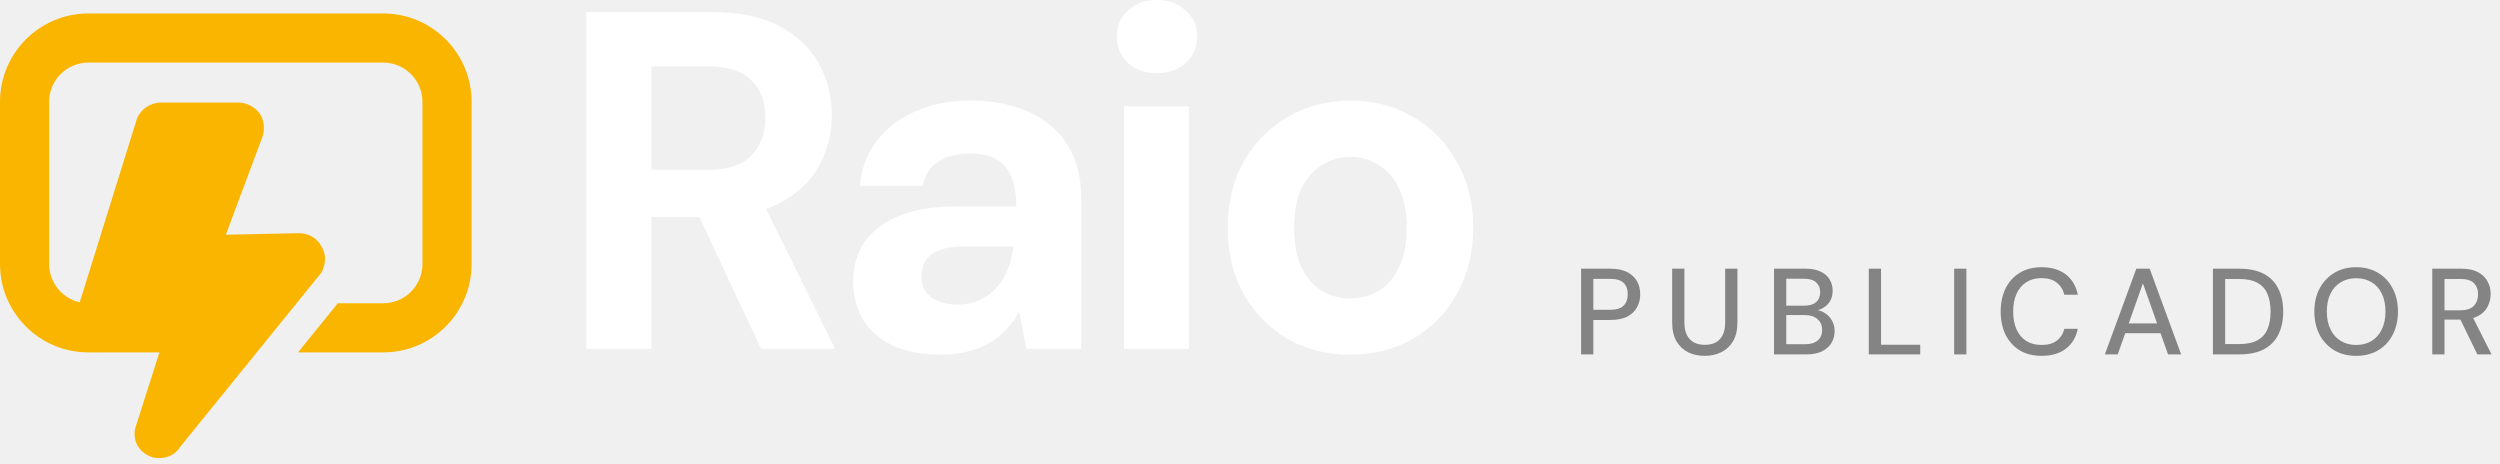
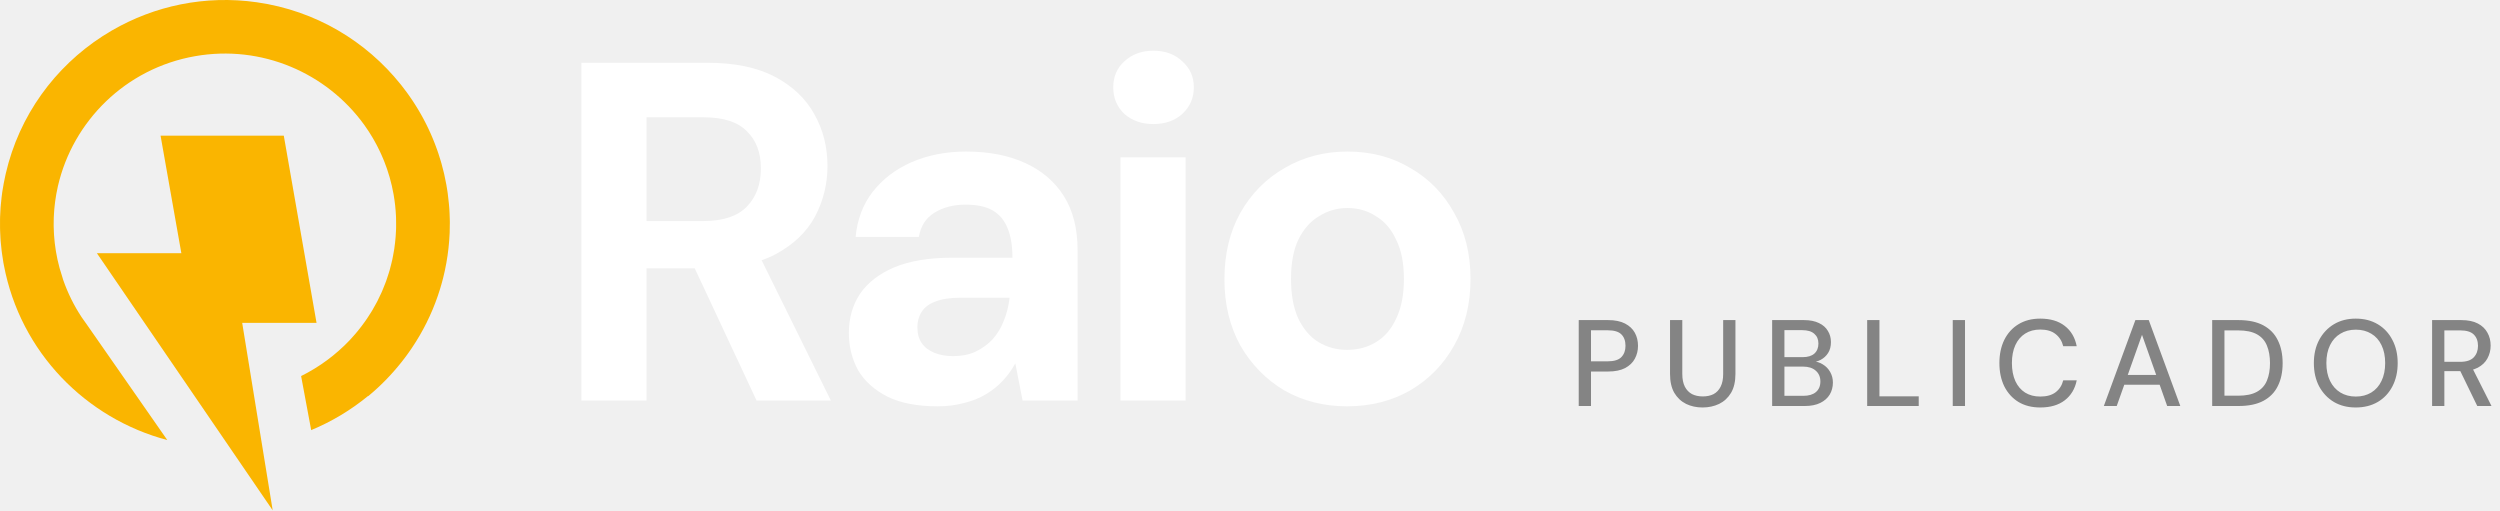
- <svg xmlns="http://www.w3.org/2000/svg" width="388" height="72" viewBox="0 0 388 72" fill="none">
-   <path d="M209.514 55.049C205.929 55.049 202.692 54.227 199.804 52.584C196.966 50.891 194.7 48.575 193.007 45.638C191.364 42.65 190.542 39.239 190.542 35.405C190.542 31.471 191.364 28.035 193.007 25.097C194.7 22.109 196.991 19.794 199.879 18.15C202.767 16.457 206.004 15.611 209.589 15.611C213.224 15.611 216.461 16.457 219.299 18.15C222.187 19.794 224.453 22.109 226.096 25.097C227.789 28.035 228.636 31.446 228.636 35.33C228.636 39.214 227.789 42.65 226.096 45.638C224.453 48.575 222.187 50.891 219.299 52.584C216.411 54.227 213.149 55.049 209.514 55.049ZM209.514 46.31C211.207 46.31 212.701 45.911 213.996 45.115C215.34 44.318 216.386 43.098 217.133 41.455C217.93 39.812 218.328 37.77 218.328 35.33C218.328 32.89 217.93 30.873 217.133 29.28C216.386 27.637 215.34 26.416 213.996 25.62C212.701 24.773 211.232 24.35 209.589 24.35C207.996 24.35 206.527 24.773 205.182 25.62C203.838 26.416 202.767 27.637 201.97 29.28C201.223 30.873 200.85 32.89 200.85 35.33C200.85 37.77 201.223 39.812 201.97 41.455C202.767 43.098 203.813 44.318 205.107 45.115C206.452 45.911 207.921 46.31 209.514 46.31Z" fill="white" />
-   <path d="M174.452 54.153V16.507H184.536V54.153H174.452ZM179.531 11.353C177.739 11.353 176.245 10.831 175.05 9.785C173.904 8.689 173.332 7.32 173.332 5.677C173.332 4.033 173.904 2.689 175.05 1.643C176.245 0.548 177.739 0 179.531 0C181.374 0 182.868 0.548 184.013 1.643C185.208 2.689 185.806 4.033 185.806 5.677C185.806 7.32 185.208 8.689 184.013 9.785C182.868 10.831 181.374 11.353 179.531 11.353Z" fill="white" />
-   <path d="M146.148 55.049C143.011 55.049 140.422 54.551 138.38 53.555C136.338 52.509 134.82 51.14 133.824 49.447C132.878 47.704 132.405 45.787 132.405 43.696C132.405 41.405 132.977 39.388 134.122 37.645C135.318 35.903 137.085 34.533 139.426 33.537C141.816 32.541 144.804 32.043 148.389 32.043H157.726C157.726 30.201 157.477 28.682 156.979 27.487C156.481 26.242 155.709 25.321 154.663 24.723C153.617 24.126 152.223 23.827 150.48 23.827C148.588 23.827 146.97 24.25 145.625 25.097C144.331 25.894 143.534 27.139 143.235 28.832H133.45C133.699 26.143 134.571 23.827 136.065 21.885C137.608 19.893 139.625 18.35 142.115 17.254C144.654 16.159 147.468 15.611 150.555 15.611C154.09 15.611 157.153 16.208 159.742 17.404C162.332 18.599 164.323 20.317 165.718 22.557C167.112 24.798 167.809 27.562 167.809 30.848V54.153H159.294L158.174 48.401C157.626 49.397 156.979 50.293 156.232 51.09C155.485 51.887 154.613 52.584 153.617 53.182C152.622 53.779 151.501 54.227 150.256 54.526C149.011 54.875 147.642 55.049 146.148 55.049ZM148.538 47.281C149.833 47.281 150.978 47.057 151.974 46.609C153.02 46.111 153.916 45.463 154.663 44.666C155.41 43.82 155.983 42.874 156.381 41.828C156.829 40.733 157.128 39.562 157.277 38.318V38.243H149.584C148.04 38.243 146.771 38.442 145.775 38.84C144.829 39.189 144.131 39.712 143.683 40.409C143.235 41.106 143.011 41.903 143.011 42.799C143.011 43.795 143.235 44.617 143.683 45.264C144.131 45.911 144.779 46.409 145.625 46.758C146.472 47.106 147.443 47.281 148.538 47.281Z" fill="white" />
-   <path d="M91 54.153V1.867H110.495C114.728 1.867 118.213 2.589 120.952 4.033C123.691 5.478 125.732 7.42 127.077 9.86C128.421 12.25 129.094 14.914 129.094 17.852C129.094 20.64 128.446 23.255 127.152 25.695C125.857 28.085 123.815 30.027 121.027 31.521C118.288 32.965 114.752 33.687 110.42 33.687H101.084V54.153H91ZM118.114 54.153L107.358 31.147H118.263L129.616 54.153H118.114ZM101.084 26.367H109.897C112.935 26.367 115.176 25.62 116.62 24.126C118.064 22.632 118.786 20.665 118.786 18.225C118.786 15.785 118.064 13.868 116.62 12.474C115.226 11.03 112.985 10.308 109.897 10.308H101.084V26.367Z" fill="white" />
-   <path d="M59.466 2.089C67.044 2.089 73.188 8.233 73.189 15.812V40.97C73.189 48.549 67.045 54.693 59.466 54.693H46.247L52.43 47.069H59.466C62.834 47.069 65.564 44.338 65.564 40.97V15.812C65.564 12.444 62.834 9.713 59.466 9.713H13.723C10.354 9.713 7.624 12.443 7.624 15.812V40.97C7.624 44.338 10.354 47.069 13.723 47.069H17.52L15.167 54.693H13.723C6.144 54.693 0 48.549 0 40.97V15.812C0 8.233 6.144 2.089 13.723 2.089H59.466Z" fill="#FAB500" />
-   <path d="M49.912 42.275L28.062 69.228C27.353 70.397 26.187 71.089 24.767 71.089C24.298 71.089 23.829 71.089 23.36 70.85C21.485 70.146 20.534 68.285 21.003 66.412L24.742 54.696H15.553C14.375 54.696 12.968 54.23 12.258 53.061C11.549 52.131 11.32 50.723 11.549 49.566L21.092 18.942C21.561 17.081 23.208 15.912 25.097 15.912H36.947C38.353 15.912 39.532 16.616 40.242 17.546C40.952 18.477 41.18 20.111 40.711 21.28L35.046 36.429L46.389 36.19C47.795 36.19 49.215 36.894 49.912 38.289C50.622 39.459 50.622 40.854 49.912 42.262V42.275Z" fill="#FAB500" />
-   <path d="M245.387 55V41.7H249.928C250.992 41.7 251.866 41.877 252.55 42.232C253.234 42.587 253.741 43.062 254.07 43.657C254.399 44.252 254.564 44.93 254.564 45.69C254.564 46.412 254.399 47.077 254.07 47.685C253.753 48.28 253.253 48.762 252.569 49.129C251.885 49.484 251.005 49.661 249.928 49.661H247.287V55H245.387ZM247.287 48.084H249.852C250.853 48.084 251.562 47.869 251.98 47.438C252.411 46.995 252.626 46.412 252.626 45.69C252.626 44.917 252.411 44.322 251.98 43.904C251.562 43.486 250.853 43.277 249.852 43.277H247.287V48.084ZM264.555 55.228C263.617 55.228 262.769 55.044 262.009 54.677C261.249 54.297 260.641 53.727 260.185 52.967C259.741 52.194 259.52 51.213 259.52 50.022V41.7H261.42V50.041C261.42 50.839 261.553 51.498 261.819 52.017C262.085 52.524 262.452 52.904 262.921 53.157C263.402 53.398 263.959 53.518 264.593 53.518C265.239 53.518 265.796 53.398 266.265 53.157C266.733 52.904 267.094 52.524 267.348 52.017C267.614 51.498 267.747 50.839 267.747 50.041V41.7H269.647V50.022C269.647 51.213 269.419 52.194 268.963 52.967C268.507 53.727 267.892 54.297 267.12 54.677C266.347 55.044 265.492 55.228 264.555 55.228ZM275.328 55V41.7H280.249C281.174 41.7 281.947 41.852 282.567 42.156C283.188 42.447 283.65 42.853 283.954 43.372C284.271 43.879 284.429 44.455 284.429 45.101C284.429 45.772 284.284 46.336 283.992 46.792C283.701 47.248 283.315 47.603 282.833 47.856C282.365 48.097 281.858 48.236 281.313 48.274L281.579 48.084C282.162 48.097 282.694 48.255 283.175 48.559C283.657 48.85 284.037 49.243 284.315 49.737C284.594 50.231 284.733 50.776 284.733 51.371C284.733 52.055 284.569 52.676 284.239 53.233C283.91 53.778 283.422 54.208 282.776 54.525C282.13 54.842 281.339 55 280.401 55H275.328ZM277.228 53.423H280.154C280.99 53.423 281.636 53.233 282.092 52.853C282.561 52.46 282.795 51.909 282.795 51.2C282.795 50.503 282.555 49.946 282.073 49.528C281.605 49.11 280.952 48.901 280.116 48.901H277.228V53.423ZM277.228 47.438H280.04C280.838 47.438 281.446 47.254 281.864 46.887C282.282 46.507 282.491 45.988 282.491 45.329C282.491 44.696 282.282 44.195 281.864 43.828C281.446 43.448 280.819 43.258 279.983 43.258H277.228V47.438ZM290.039 55V41.7H291.939V53.499H298.019V55H290.039ZM303.284 55V41.7H305.184V55H303.284ZM316.833 55.228C315.528 55.228 314.401 54.943 313.451 54.373C312.514 53.79 311.785 52.986 311.266 51.96C310.759 50.921 310.506 49.718 310.506 48.35C310.506 46.995 310.759 45.798 311.266 44.759C311.785 43.72 312.514 42.916 313.451 42.346C314.401 41.763 315.528 41.472 316.833 41.472C318.391 41.472 319.651 41.846 320.614 42.593C321.589 43.34 322.21 44.392 322.476 45.747H320.386C320.196 44.962 319.803 44.335 319.208 43.866C318.625 43.397 317.834 43.163 316.833 43.163C315.934 43.163 315.155 43.372 314.496 43.79C313.837 44.208 313.331 44.803 312.976 45.576C312.621 46.349 312.444 47.273 312.444 48.35C312.444 49.427 312.621 50.358 312.976 51.143C313.331 51.916 313.837 52.511 314.496 52.929C315.155 53.334 315.934 53.537 316.833 53.537C317.834 53.537 318.625 53.315 319.208 52.872C319.803 52.416 320.196 51.802 320.386 51.029H322.476C322.21 52.346 321.589 53.379 320.614 54.126C319.651 54.861 318.391 55.228 316.833 55.228ZM326.674 55L331.557 41.7H333.628L338.511 55H336.478L332.583 43.98L328.669 55H326.674ZM328.878 51.713L329.41 50.193H335.661L336.193 51.713H328.878ZM343.446 55V41.7H347.531C349.077 41.7 350.356 41.972 351.369 42.517C352.383 43.062 353.13 43.834 353.611 44.835C354.105 45.823 354.352 47.001 354.352 48.369C354.352 49.737 354.105 50.915 353.611 51.903C353.13 52.891 352.383 53.657 351.369 54.202C350.369 54.734 349.089 55 347.531 55H343.446ZM345.346 53.404H347.455C348.684 53.404 349.659 53.201 350.381 52.796C351.103 52.391 351.616 51.814 351.92 51.067C352.237 50.307 352.395 49.408 352.395 48.369C352.395 47.318 352.237 46.412 351.92 45.652C351.616 44.892 351.103 44.309 350.381 43.904C349.659 43.499 348.684 43.296 347.455 43.296H345.346V53.404ZM365.664 55.228C364.384 55.228 363.257 54.943 362.282 54.373C361.319 53.79 360.559 52.986 360.002 51.96C359.457 50.921 359.185 49.718 359.185 48.35C359.185 46.995 359.457 45.804 360.002 44.778C360.559 43.739 361.319 42.929 362.282 42.346C363.257 41.763 364.384 41.472 365.664 41.472C366.968 41.472 368.108 41.763 369.084 42.346C370.059 42.929 370.813 43.739 371.345 44.778C371.889 45.804 372.162 46.995 372.162 48.35C372.162 49.718 371.889 50.921 371.345 51.96C370.813 52.986 370.059 53.79 369.084 54.373C368.108 54.943 366.968 55.228 365.664 55.228ZM365.683 53.537C366.595 53.537 367.393 53.328 368.077 52.91C368.761 52.492 369.286 51.897 369.654 51.124C370.034 50.351 370.224 49.427 370.224 48.35C370.224 47.273 370.034 46.349 369.654 45.576C369.286 44.803 368.761 44.214 368.077 43.809C367.393 43.391 366.595 43.182 365.683 43.182C364.771 43.182 363.973 43.391 363.289 43.809C362.605 44.214 362.073 44.803 361.693 45.576C361.313 46.349 361.123 47.273 361.123 48.35C361.123 49.427 361.313 50.351 361.693 51.124C362.073 51.897 362.605 52.492 363.289 52.91C363.973 53.328 364.771 53.537 365.683 53.537ZM377.488 55V41.7H381.991C383.043 41.7 383.904 41.877 384.575 42.232C385.247 42.587 385.741 43.062 386.057 43.657C386.387 44.24 386.551 44.905 386.551 45.652C386.551 46.361 386.387 47.02 386.057 47.628C385.741 48.223 385.24 48.705 384.556 49.072C383.872 49.427 382.998 49.604 381.934 49.604H379.388V55H377.488ZM384.48 55L381.611 49.091H383.701L386.684 55H384.48ZM379.388 48.16H381.858C382.796 48.16 383.486 47.932 383.929 47.476C384.373 47.007 384.594 46.412 384.594 45.69C384.594 44.955 384.379 44.373 383.948 43.942C383.518 43.511 382.821 43.296 381.858 43.296H379.388V48.16Z" fill="#848484" />
+ <svg xmlns="http://www.w3.org/2000/svg" width="387" height="79" viewBox="0 0 387 79" fill="none">
+   <path d="M208.514 62.898C204.929 62.898 201.692 62.077 198.804 60.434C195.966 58.74 193.7 56.425 192.007 53.487C190.364 50.499 189.542 47.088 189.542 43.254C189.542 39.32 190.364 35.884 192.007 32.946C193.7 29.959 195.991 27.643 198.879 26C201.767 24.307 205.003 23.46 208.589 23.46C212.224 23.46 215.461 24.307 218.299 26C221.187 27.643 223.453 29.959 225.096 32.946C226.789 35.884 227.636 39.295 227.636 43.179C227.636 47.063 226.789 50.499 225.096 53.487C223.453 56.425 221.187 58.74 218.299 60.434C215.411 62.077 212.149 62.898 208.514 62.898ZM208.514 54.159C210.207 54.159 211.701 53.761 212.996 52.964C214.34 52.167 215.386 50.947 216.133 49.304C216.93 47.661 217.328 45.619 217.328 43.179C217.328 40.739 216.93 38.723 216.133 37.129C215.386 35.486 214.34 34.266 212.996 33.469C211.701 32.623 210.232 32.2 208.589 32.2C206.995 32.2 205.526 32.623 204.182 33.469C202.837 34.266 201.767 35.486 200.97 37.129C200.223 38.723 199.85 40.739 199.85 43.179C199.85 45.619 200.223 47.661 200.97 49.304C201.767 50.947 202.812 52.167 204.107 52.964C205.452 53.761 206.921 54.159 208.514 54.159Z" fill="white" />
+   <path d="M173.452 62.002V24.357H183.536V62.002H173.452ZM178.532 19.203C176.739 19.203 175.245 18.68 174.05 17.634C172.905 16.539 172.332 15.169 172.332 13.526C172.332 11.883 172.905 10.538 174.05 9.493C175.245 8.397 176.739 7.849 178.532 7.849C180.374 7.849 181.868 8.397 183.013 9.493C184.208 10.538 184.806 11.883 184.806 13.526C184.806 15.169 184.208 16.539 183.013 17.634C181.868 18.68 180.374 19.203 178.532 19.203Z" fill="white" />
+   <path d="M145.148 62.898C142.011 62.898 139.421 62.4 137.38 61.404C135.338 60.359 133.819 58.989 132.823 57.296C131.877 55.554 131.404 53.636 131.404 51.545C131.404 49.254 131.977 47.238 133.122 45.495C134.317 43.752 136.085 42.383 138.425 41.387C140.816 40.391 143.803 39.893 147.389 39.893H156.725C156.725 38.05 156.476 36.532 155.978 35.337C155.48 34.092 154.709 33.17 153.663 32.573C152.617 31.975 151.223 31.677 149.48 31.677C147.588 31.677 145.969 32.1 144.625 32.946C143.33 33.743 142.534 34.988 142.235 36.681H132.45C132.699 33.992 133.57 31.677 135.064 29.735C136.608 27.743 138.625 26.199 141.114 25.104C143.654 24.008 146.467 23.46 149.555 23.46C153.09 23.46 156.153 24.058 158.742 25.253C161.331 26.448 163.323 28.166 164.717 30.407C166.112 32.648 166.809 35.411 166.809 38.698V62.002H158.294L157.173 56.251C156.626 57.247 155.978 58.143 155.231 58.94C154.485 59.736 153.613 60.434 152.617 61.031C151.621 61.629 150.501 62.077 149.256 62.376C148.011 62.724 146.642 62.898 145.148 62.898ZM147.538 55.13C148.833 55.13 149.978 54.906 150.974 54.458C152.02 53.96 152.916 53.313 153.663 52.516C154.41 51.669 154.982 50.723 155.381 49.678C155.829 48.582 156.128 47.412 156.277 46.167V46.092H148.584C147.04 46.092 145.77 46.292 144.774 46.69C143.828 47.038 143.131 47.561 142.683 48.258C142.235 48.956 142.011 49.752 142.011 50.649C142.011 51.645 142.235 52.466 142.683 53.114C143.131 53.761 143.778 54.259 144.625 54.607C145.472 54.956 146.443 55.13 147.538 55.13Z" fill="white" />
+   <path d="M90 62.002V9.717H109.495C113.728 9.717 117.213 10.439 119.952 11.883C122.691 13.327 124.732 15.269 126.077 17.709C127.421 20.099 128.094 22.763 128.094 25.701C128.094 28.49 127.446 31.104 126.152 33.544C124.857 35.934 122.815 37.876 120.027 39.37C117.288 40.814 113.752 41.536 109.42 41.536H100.084V62.002H90ZM117.114 62.002L106.358 38.997H117.263L128.616 62.002H117.114ZM100.084 34.216H108.897C111.935 34.216 114.176 33.469 115.62 31.975C117.064 30.482 117.786 28.515 117.786 26.075C117.786 23.635 117.064 21.718 115.62 20.323C114.226 18.879 111.985 18.157 108.897 18.157H100.084V34.216Z" fill="white" />
+   <path d="M244.387 62.849V49.55H248.928C249.992 49.55 250.866 49.727 251.55 50.081C252.234 50.436 252.741 50.911 253.07 51.507C253.399 52.102 253.564 52.779 253.564 53.539C253.564 54.261 253.399 54.926 253.07 55.535C252.753 56.13 252.253 56.611 251.569 56.978C250.885 57.333 250.005 57.511 248.928 57.511H246.287V62.849H244.387ZM246.287 55.934H248.852C249.853 55.934 250.562 55.718 250.98 55.288C251.411 54.844 251.626 54.261 251.626 53.539C251.626 52.767 251.411 52.172 250.98 51.754C250.562 51.336 249.853 51.127 248.852 51.127H246.287V55.934ZM263.555 63.078C262.617 63.078 261.769 62.894 261.009 62.526C260.249 62.147 259.641 61.577 259.185 60.816C258.741 60.044 258.52 59.062 258.52 57.871V49.55H260.42V57.891C260.42 58.688 260.553 59.347 260.819 59.867C261.085 60.373 261.452 60.753 261.921 61.007C262.402 61.247 262.959 61.367 263.593 61.367C264.239 61.367 264.796 61.247 265.265 61.007C265.733 60.753 266.094 60.373 266.348 59.867C266.614 59.347 266.747 58.688 266.747 57.891V49.55H268.647V57.871C268.647 59.062 268.419 60.044 267.963 60.816C267.507 61.577 266.892 62.147 266.12 62.526C265.347 62.894 264.492 63.078 263.555 63.078ZM274.328 62.849V49.55H279.249C280.174 49.55 280.947 49.702 281.567 50.005C282.188 50.297 282.65 50.702 282.954 51.221C283.271 51.728 283.429 52.304 283.429 52.95C283.429 53.622 283.284 54.185 282.992 54.642C282.701 55.097 282.315 55.452 281.833 55.706C281.365 55.946 280.858 56.086 280.313 56.123L280.579 55.934C281.162 55.946 281.694 56.105 282.175 56.408C282.657 56.7 283.037 57.093 283.315 57.587C283.594 58.081 283.733 58.625 283.733 59.221C283.733 59.904 283.569 60.525 283.239 61.083C282.91 61.627 282.422 62.058 281.776 62.374C281.13 62.691 280.339 62.849 279.401 62.849H274.328ZM276.228 61.273H279.154C279.99 61.273 280.636 61.083 281.092 60.703C281.561 60.31 281.795 59.759 281.795 59.05C281.795 58.353 281.555 57.795 281.073 57.377C280.605 56.959 279.952 56.751 279.116 56.751H276.228V61.273ZM276.228 55.288H279.04C279.838 55.288 280.446 55.104 280.864 54.736C281.282 54.356 281.491 53.837 281.491 53.178C281.491 52.545 281.282 52.045 280.864 51.678C280.446 51.297 279.819 51.108 278.983 51.108H276.228V55.288ZM289.039 62.849V49.55H290.939V61.349H297.019V62.849H289.039ZM302.284 62.849V49.55H304.184V62.849H302.284ZM315.833 63.078C314.528 63.078 313.401 62.792 312.451 62.222C311.514 61.64 310.785 60.836 310.266 59.809C309.759 58.771 309.506 57.568 309.506 56.2C309.506 54.844 309.759 53.647 310.266 52.608C310.785 51.57 311.514 50.766 312.451 50.196C313.401 49.613 314.528 49.322 315.833 49.322C317.391 49.322 318.651 49.695 319.614 50.443C320.589 51.19 321.21 52.241 321.476 53.596H319.386C319.196 52.811 318.803 52.184 318.208 51.715C317.625 51.247 316.834 51.013 315.833 51.013C314.934 51.013 314.155 51.221 313.496 51.639C312.837 52.057 312.331 52.653 311.976 53.425C311.621 54.198 311.444 55.123 311.444 56.2C311.444 57.276 311.621 58.207 311.976 58.992C312.331 59.765 312.837 60.361 313.496 60.779C314.155 61.184 314.934 61.386 315.833 61.386C316.834 61.386 317.625 61.165 318.208 60.721C318.803 60.266 319.196 59.651 319.386 58.879H321.476C321.21 60.196 320.589 61.228 319.614 61.975C318.651 62.71 317.391 63.078 315.833 63.078ZM325.674 62.849L330.557 49.55H332.628L337.511 62.849H335.478L331.583 51.83L327.669 62.849H325.674ZM327.878 59.562L328.41 58.042H334.661L335.193 59.562H327.878ZM342.446 62.849V49.55H346.531C348.077 49.55 349.356 49.822 350.369 50.367C351.383 50.911 352.13 51.684 352.611 52.684C353.105 53.672 353.352 54.85 353.352 56.218C353.352 57.587 353.105 58.764 352.611 59.752C352.13 60.74 351.383 61.507 350.369 62.051C349.369 62.584 348.089 62.849 346.531 62.849H342.446ZM344.346 61.254H346.455C347.684 61.254 348.659 61.051 349.381 60.645C350.103 60.24 350.616 59.664 350.92 58.916C351.237 58.157 351.395 57.257 351.395 56.218C351.395 55.167 351.237 54.261 350.92 53.502C350.616 52.742 350.103 52.159 349.381 51.754C348.659 51.348 347.684 51.145 346.455 51.145H344.346V61.254ZM364.664 63.078C363.384 63.078 362.257 62.792 361.282 62.222C360.319 61.64 359.559 60.836 359.002 59.809C358.457 58.771 358.185 57.568 358.185 56.2C358.185 54.844 358.457 53.654 359.002 52.627C359.559 51.589 360.319 50.778 361.282 50.196C362.257 49.613 363.384 49.322 364.664 49.322C365.968 49.322 367.108 49.613 368.084 50.196C369.059 50.778 369.813 51.589 370.345 52.627C370.889 53.654 371.162 54.844 371.162 56.2C371.162 57.568 370.889 58.771 370.345 59.809C369.813 60.836 369.059 61.64 368.084 62.222C367.108 62.792 365.968 63.078 364.664 63.078ZM364.683 61.386C365.595 61.386 366.393 61.178 367.077 60.76C367.761 60.342 368.286 59.746 368.654 58.974C369.034 58.201 369.224 57.276 369.224 56.2C369.224 55.123 369.034 54.198 368.654 53.425C368.286 52.653 367.761 52.064 367.077 51.658C366.393 51.24 365.595 51.032 364.683 51.032C363.771 51.032 362.973 51.24 362.289 51.658C361.605 52.064 361.073 52.653 360.693 53.425C360.313 54.198 360.123 55.123 360.123 56.2C360.123 57.276 360.313 58.201 360.693 58.974C361.073 59.746 361.605 60.342 362.289 60.76C362.973 61.178 363.771 61.386 364.683 61.386ZM376.488 62.849V49.55H380.991C382.043 49.55 382.904 49.727 383.575 50.081C384.247 50.436 384.741 50.911 385.057 51.507C385.387 52.089 385.551 52.754 385.551 53.502C385.551 54.211 385.387 54.87 385.057 55.477C384.741 56.073 384.24 56.554 383.556 56.922C382.872 57.276 381.998 57.453 380.934 57.453H378.388V62.849H376.488ZM383.48 62.849L380.611 56.941H382.701L385.684 62.849H383.48ZM378.388 56.01H380.858C381.796 56.01 382.486 55.782 382.929 55.325C383.373 54.857 383.594 54.261 383.594 53.539C383.594 52.805 383.379 52.222 382.948 51.791C382.518 51.361 381.821 51.145 380.858 51.145H378.388V56.01Z" fill="#848484" />
+   <path d="M69.627 33.994C69.62 33.646 69.608 33.298 69.591 32.95C69.58 32.726 69.569 32.502 69.553 32.279C69.537 32.043 69.514 31.807 69.493 31.57C69.447 31.056 69.39 30.546 69.321 30.037C69.306 29.927 69.292 29.816 69.276 29.705C69.225 29.354 69.169 29.004 69.107 28.656C69.105 28.643 69.104 28.631 69.102 28.619C69.098 28.6 69.093 28.582 69.09 28.563C68.992 28.019 68.882 27.48 68.759 26.944C68.744 26.88 68.728 26.816 68.713 26.752C68.599 26.27 68.476 25.791 68.342 25.316C68.307 25.191 68.269 25.066 68.232 24.94C68.114 24.539 67.99 24.14 67.858 23.745C67.795 23.556 67.729 23.368 67.662 23.18C67.548 22.857 67.43 22.535 67.305 22.215C67.212 21.973 67.115 21.732 67.016 21.493C66.907 21.231 66.796 20.97 66.681 20.711C66.559 20.436 66.434 20.162 66.305 19.891C66.198 19.666 66.088 19.442 65.977 19.219C65.834 18.935 65.688 18.653 65.538 18.373C65.422 18.157 65.303 17.942 65.182 17.728C65.032 17.463 64.88 17.199 64.723 16.938C64.58 16.7 64.433 16.464 64.284 16.229C64.146 16.01 64.007 15.792 63.864 15.578C63.672 15.288 63.473 15.003 63.273 14.72C63.17 14.575 63.068 14.43 62.962 14.286C62.695 13.921 62.419 13.561 62.138 13.206C62.099 13.157 62.06 13.107 62.021 13.058C56.684 6.397 48.895 1.658 39.769 0.354C31.712 -0.798 23.897 0.915 17.354 4.7C17.343 4.706 17.332 4.712 17.321 4.718C16.843 4.996 16.372 5.284 15.907 5.584C15.896 5.591 15.886 5.597 15.875 5.604C8.506 10.367 2.972 17.857 0.893 26.868C0.872 26.958 0.853 27.049 0.832 27.14C0.74 27.558 0.652 27.978 0.574 28.402C0.533 28.622 0.498 28.843 0.461 29.064C0.426 29.279 0.383 29.49 0.352 29.706C0.333 29.837 0.32 29.967 0.302 30.098C0.282 30.249 0.264 30.401 0.245 30.553C0.201 30.925 0.163 31.297 0.131 31.668C0.117 31.825 0.101 31.982 0.089 32.139C0.053 32.634 0.026 33.128 0.012 33.62C0.007 33.758 0.008 33.897 0.006 34.036C-0.001 34.42 -0.002 34.804 0.004 35.186C0.007 35.358 0.011 35.531 0.016 35.704C0.029 36.115 0.049 36.524 0.076 36.932C0.083 37.042 0.087 37.153 0.096 37.263C0.135 37.767 0.186 38.267 0.246 38.765C0.267 38.937 0.292 39.108 0.315 39.28C0.362 39.619 0.413 39.956 0.469 40.292C0.492 40.429 0.507 40.566 0.532 40.703C0.55 40.805 0.573 40.905 0.592 41.007C0.595 41.027 0.599 41.047 0.603 41.066C3.156 54.564 13.33 64.79 25.899 68.123L13.531 50.366C13.229 49.963 12.937 49.552 12.657 49.13L12.642 49.11L12.643 49.109C11.469 47.333 10.502 45.396 9.78 43.329L9.661 42.928C9.5 42.452 9.352 41.97 9.219 41.483L9.211 41.458L9.212 41.458C9.099 41.04 8.996 40.619 8.903 40.195C8.902 40.19 8.901 40.185 8.9 40.18C8.812 39.779 8.736 39.374 8.667 38.967C8.652 38.875 8.639 38.784 8.625 38.692C8.573 38.362 8.525 38.03 8.485 37.696C8.469 37.552 8.457 37.409 8.442 37.265C8.413 36.975 8.385 36.685 8.365 36.392C8.354 36.227 8.349 36.062 8.341 35.897C8.327 35.623 8.314 35.348 8.31 35.072C8.307 34.897 8.31 34.723 8.311 34.549C8.312 34.282 8.313 34.015 8.322 33.747C8.329 33.561 8.341 33.376 8.351 33.19C8.365 32.938 8.38 32.685 8.401 32.432C8.419 32.219 8.443 32.006 8.467 31.794C8.49 31.578 8.514 31.363 8.543 31.147C8.58 30.874 8.623 30.602 8.669 30.331C8.691 30.197 8.713 30.063 8.737 29.93C8.804 29.57 8.876 29.211 8.957 28.855C8.963 28.828 8.969 28.8 8.975 28.773C11.293 18.772 19.406 10.598 30.192 8.698C40.531 6.876 50.556 11.308 56.329 19.255C56.338 19.268 56.347 19.281 56.357 19.294C56.58 19.603 56.796 19.918 57.007 20.238C57.056 20.312 57.104 20.388 57.153 20.463C57.325 20.73 57.491 21 57.654 21.274C57.723 21.39 57.79 21.506 57.857 21.623C57.998 21.869 58.134 22.116 58.267 22.366C58.34 22.503 58.411 22.641 58.481 22.779C58.605 23.024 58.726 23.271 58.843 23.52C58.908 23.657 58.971 23.794 59.032 23.932C59.152 24.199 59.267 24.467 59.378 24.739C59.426 24.857 59.474 24.975 59.52 25.094C59.64 25.399 59.754 25.708 59.863 26.019C59.892 26.104 59.922 26.189 59.951 26.275C60.071 26.631 60.184 26.991 60.289 27.354C60.302 27.398 60.315 27.441 60.327 27.485C60.444 27.895 60.551 28.308 60.648 28.726C60.649 28.73 60.65 28.733 60.651 28.736C60.752 29.173 60.842 29.615 60.921 30.061C61.123 31.193 61.244 32.321 61.297 33.44C61.302 33.554 61.305 33.669 61.309 33.784C61.322 34.188 61.324 34.59 61.319 34.991C61.317 35.159 61.317 35.327 61.311 35.496C61.299 35.88 61.274 36.261 61.245 36.642C61.222 36.926 61.195 37.21 61.164 37.495C61.127 37.827 61.089 38.158 61.04 38.487C60.988 38.836 60.922 39.179 60.857 39.523C60.815 39.741 60.779 39.961 60.731 40.177C60.673 40.449 60.602 40.716 60.535 40.984C60.462 41.276 60.392 41.568 60.309 41.856C60.255 42.045 60.193 42.23 60.135 42.417C60.022 42.778 59.907 43.14 59.779 43.495C59.734 43.618 59.685 43.739 59.639 43.861C59.485 44.269 59.325 44.675 59.151 45.074C59.113 45.161 59.072 45.247 59.033 45.334C58.846 45.752 58.65 46.166 58.441 46.573C58.395 46.661 58.348 46.748 58.302 46.836C58.097 47.224 57.884 47.607 57.661 47.984C57.589 48.105 57.515 48.224 57.441 48.344C57.242 48.668 57.037 48.987 56.825 49.301C56.704 49.48 56.581 49.656 56.456 49.831C56.29 50.064 56.12 50.294 55.947 50.522C55.755 50.773 55.561 51.021 55.36 51.264C55.255 51.393 55.148 51.519 55.041 51.646C54.758 51.976 54.472 52.303 54.174 52.618C54.158 52.635 54.142 52.651 54.127 52.668C51.971 54.939 49.424 56.819 46.612 58.213L48.171 66.582C51.358 65.26 54.323 63.474 56.974 61.302L56.992 61.329C58.89 59.764 60.606 58.005 62.123 56.093C62.146 56.065 62.168 56.037 62.19 56.009C62.359 55.795 62.525 55.579 62.689 55.361C62.792 55.224 62.894 55.087 62.996 54.948C63.081 54.831 63.167 54.713 63.251 54.594C63.418 54.36 63.582 54.123 63.743 53.885C63.765 53.853 63.786 53.821 63.807 53.789C65.45 51.343 66.791 48.667 67.772 45.805C67.776 45.79 67.781 45.776 67.786 45.762C67.892 45.452 67.994 45.14 68.091 44.826C68.12 44.732 68.148 44.637 68.177 44.543C68.247 44.308 68.316 44.072 68.382 43.834C68.433 43.653 68.481 43.471 68.528 43.289C68.568 43.134 68.608 42.98 68.646 42.824C68.712 42.556 68.774 42.286 68.834 42.016C68.85 41.939 68.868 41.862 68.884 41.784C68.958 41.44 69.025 41.094 69.088 40.746C69.091 40.733 69.093 40.721 69.095 40.708C69.366 39.203 69.537 37.67 69.603 36.117C69.605 36.071 69.608 36.024 69.61 35.977C69.63 35.45 69.64 34.922 69.635 34.392C69.635 34.258 69.629 34.126 69.627 33.994Z" fill="#FAB500" />
+   <path d="M42.213 79L37.491 49.978H49L43.931 21H24.855L28.073 39.195H15L42.213 79Z" fill="#FAB500" />
</svg>
